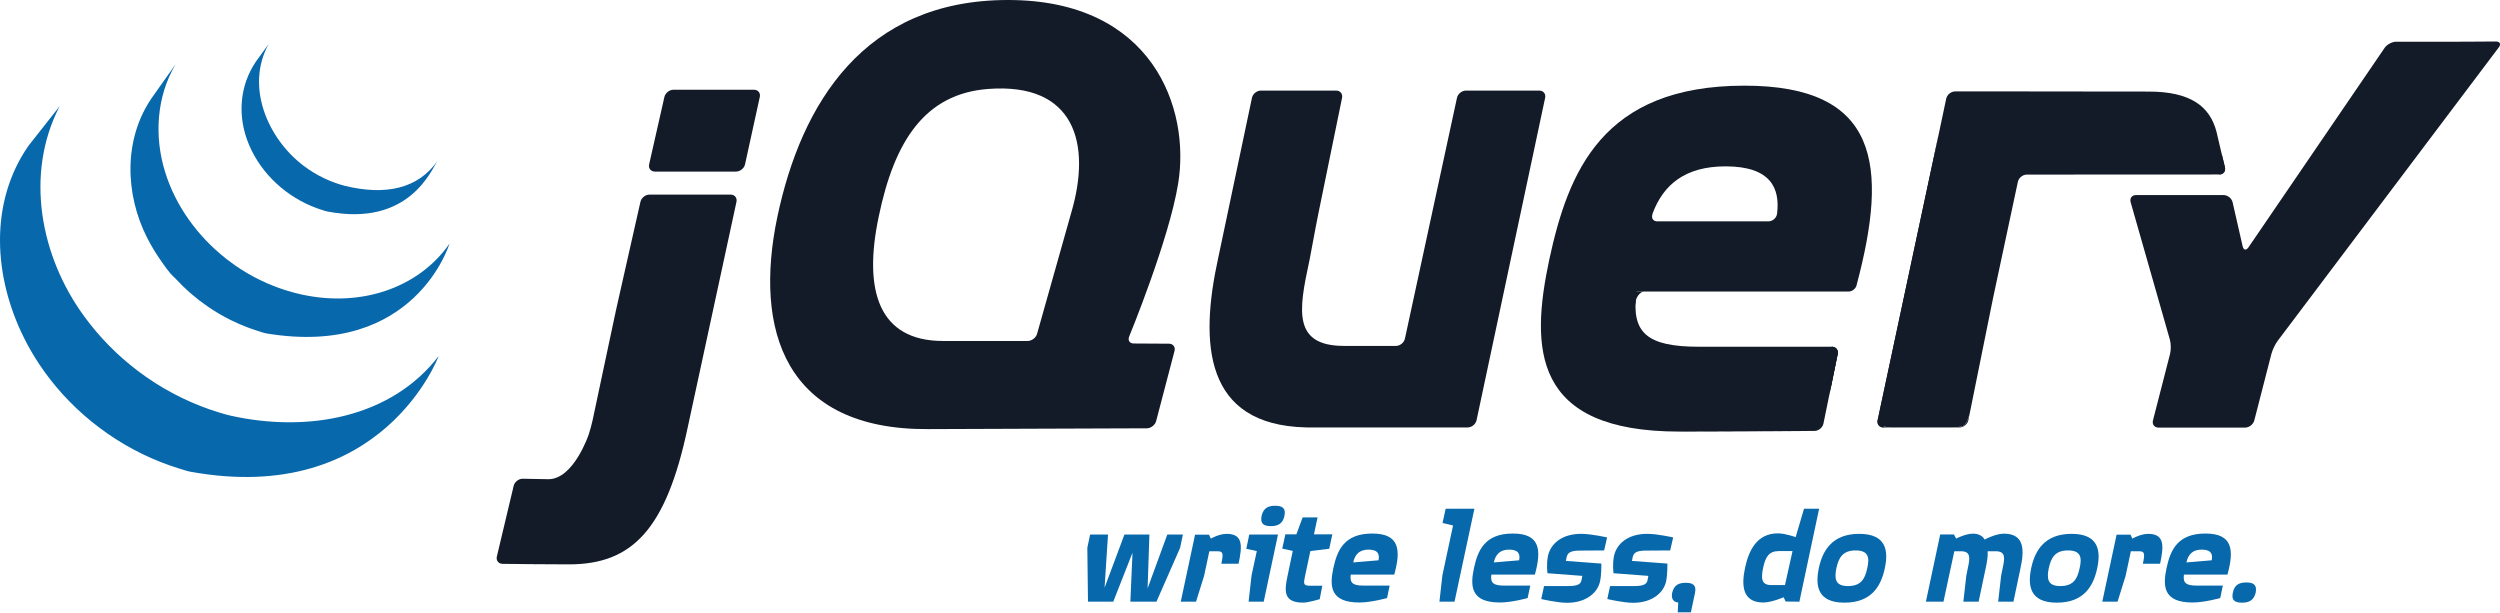
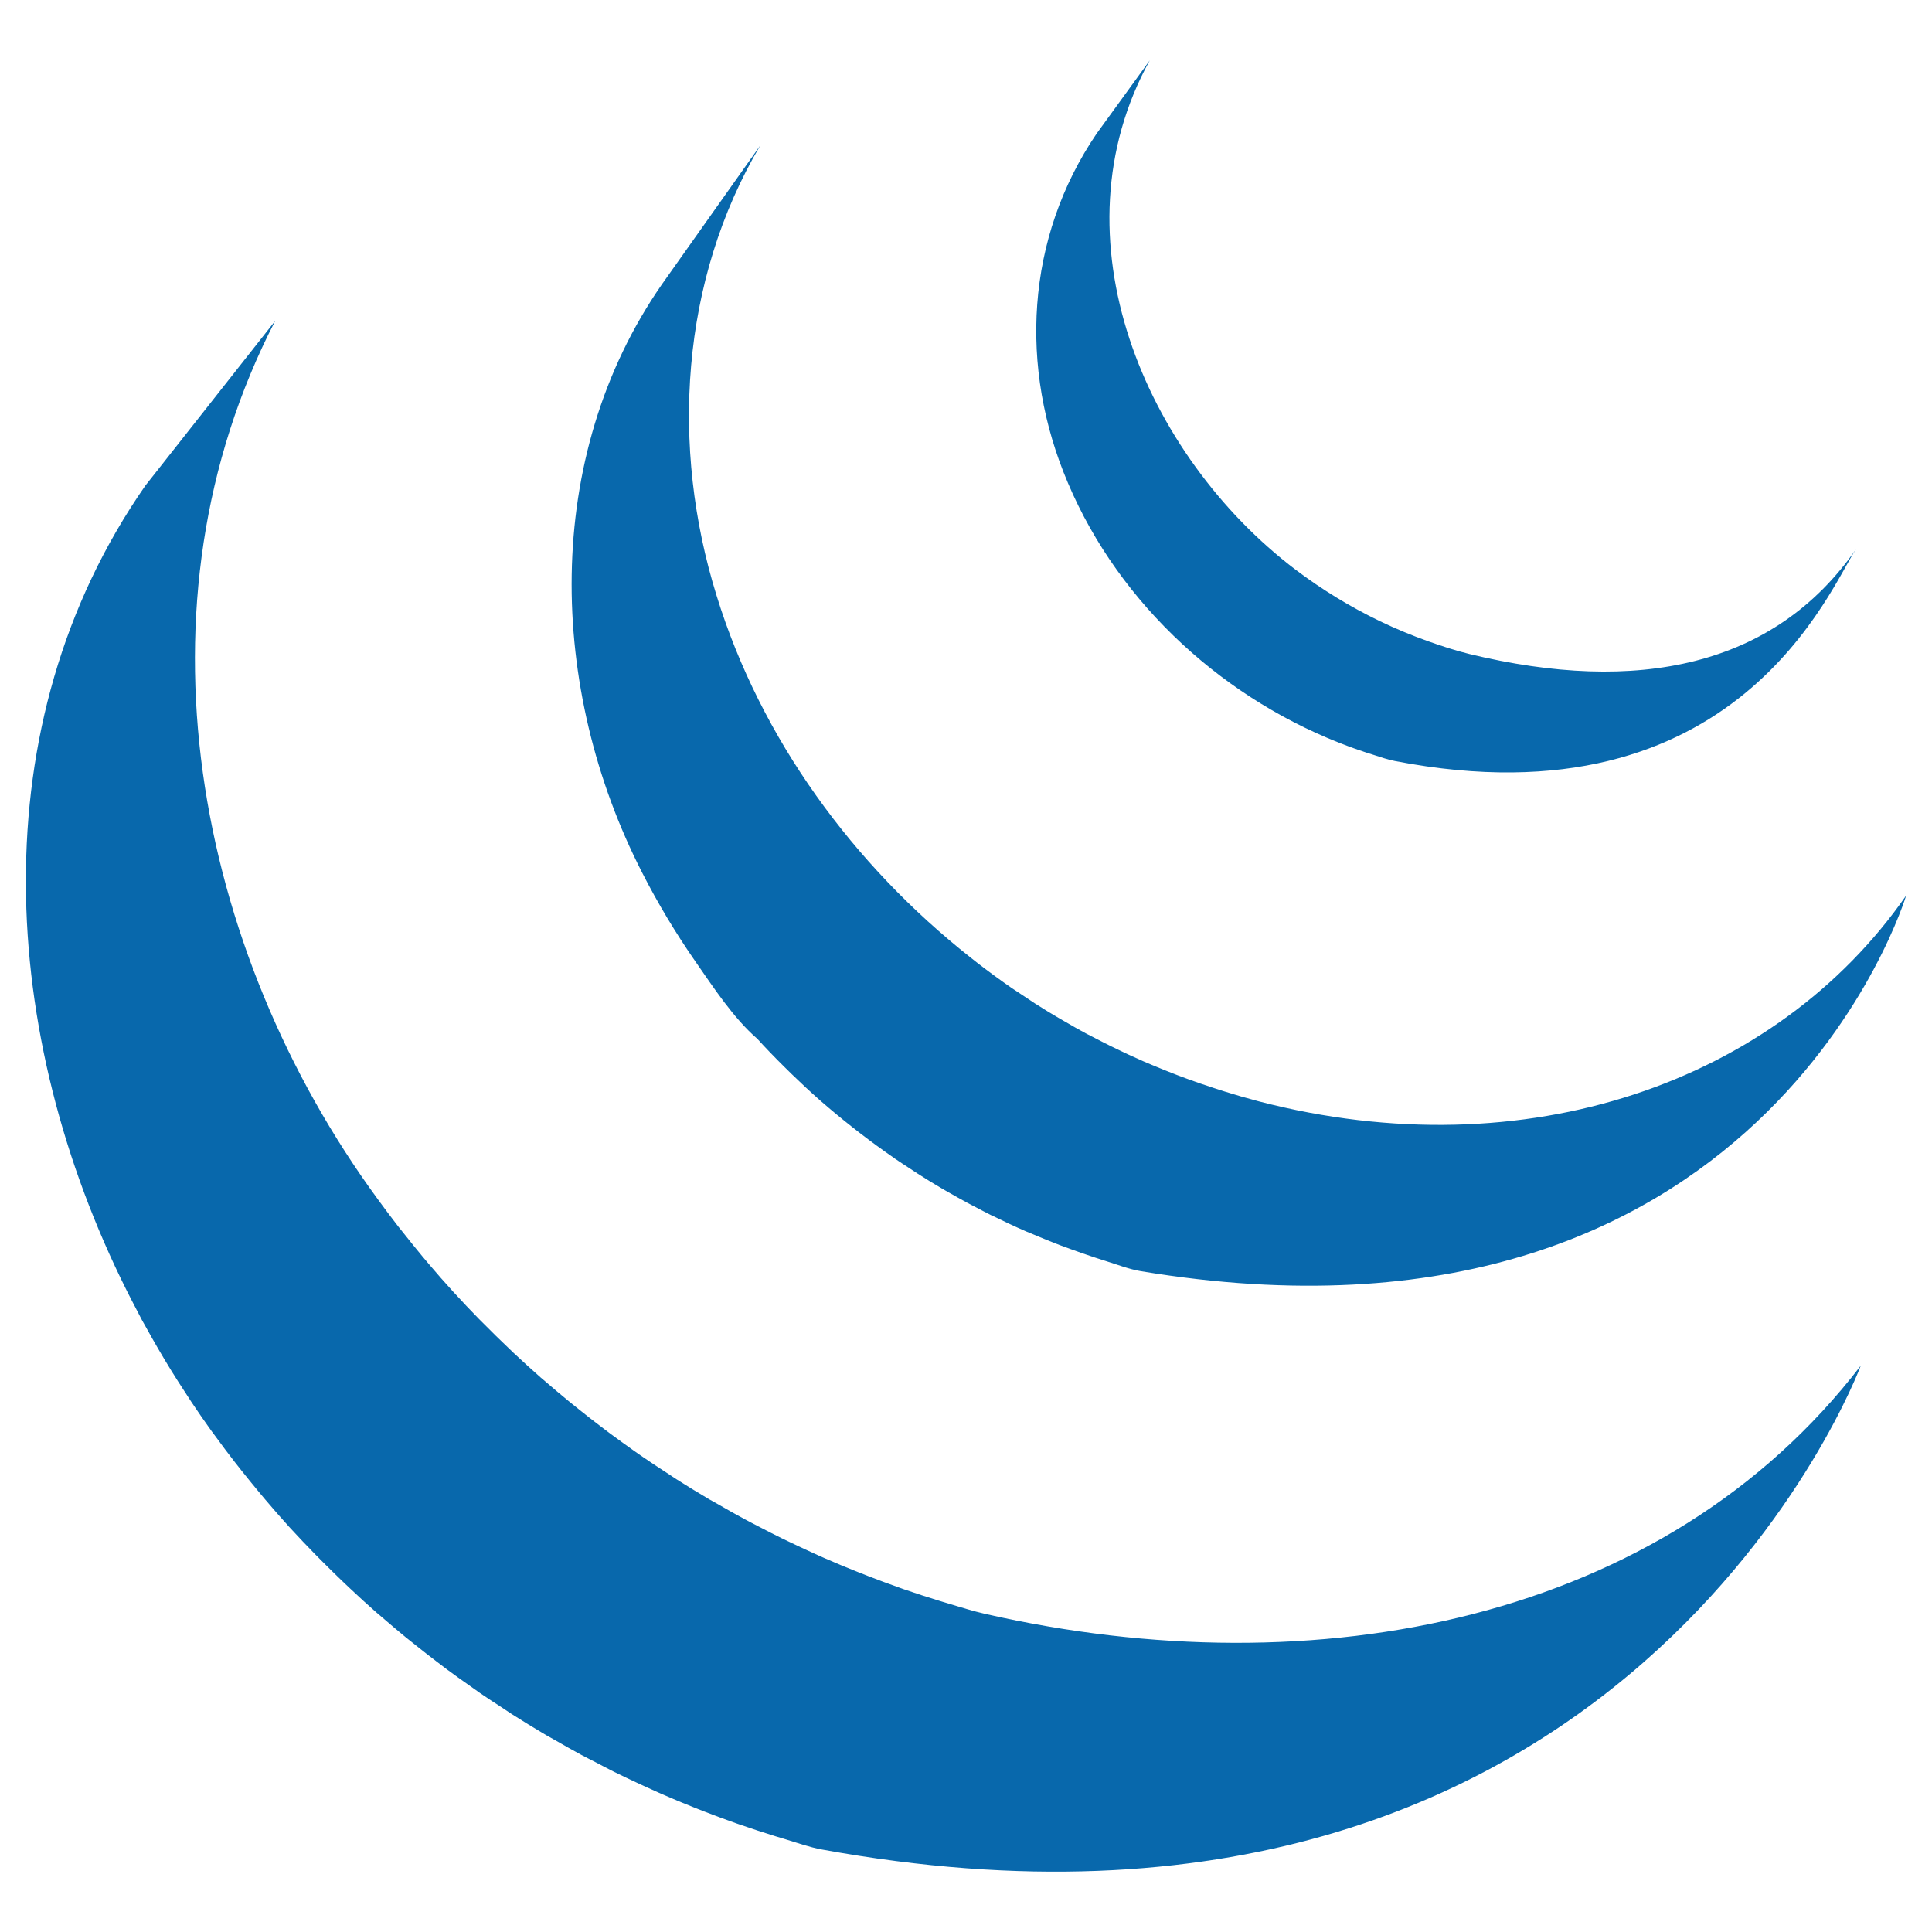
- <svg xmlns="http://www.w3.org/2000/svg" version="1.1" height="128.25" width="523.59">
-   <path fill-rule="nonzero" fill="#131b28" d="m223.9,46.171l0.001-0.005s-3.352,11.88-3.352,11.88,3.351-11.875,3.351-11.875z" />
-   <path fill-rule="nonzero" fill="#131b28" d="m241.14,71.962s-3.694-0.022-3.694-0.022,3.694,0.022,3.694,0.022z" />
-   <path fill-rule="nonzero" fill="#131b28" d="m240.19,89.703h0.004s-22.131,0.081-22.131,0.081,22.128-0.081,22.128-0.081z" />
-   <path fill-rule="nonzero" fill="#131b28" d="m244.83,71.984s-3.695-0.022-3.695-0.022,3.695,0.022,3.695,0.022z" />
-   <path fill-rule="nonzero" fill="#131b28" d="m242.13,88.195s3.855-14.702,3.855-14.702-3.855,14.705-3.855,14.705v-0.002z" />
-   <path fill-rule="nonzero" fill="#131b28" d="m323.61,20.49s-7.181,33.76-7.181,33.76,7.181-33.76,7.181-33.76z" />
-   <path fill-rule="nonzero" fill="#131b28" d="m305.15,20.49s-5.452,25.22-5.452,25.22,5.452-25.222,5.452-25.222v0.002z" />
-   <path fill-rule="nonzero" fill="#131b28" d="m322.38,18.971h-15.356c-0.852,0-1.698,0.684-1.88,1.516,0,0-5.452,25.222-5.452,25.222s-5.452,25.222-5.452,25.222c-0.181,0.833-1.025,1.514-1.877,1.514h-9.318-1.552c-10.753,0-9.509-7.436-7.307-17.627,0.022-0.102,0.044-0.203,0.066-0.308,0,0,0.242-1.284,0.242-1.284,0.015-0.083,0.032-0.166,0.045-0.242,0,0,0.491-2.615,0.491-2.615s0.526-2.803,0.526-2.803c0.16-0.845,0.403-2.08,0.562-2.856,0,0,2.478-12.109,2.478-12.109s2.481-12.109,2.481-12.109c0.171-0.835-0.388-1.521-1.24-1.521h-15.762c-0.852,0-1.696,0.686-1.87,1.519,0,0-3.389,16.079-3.389,16.079s-3.389,16.077-3.389,16.077c-0.003,0.007-0.004,0.017-0.005,0.024,0,0-0.315,1.494-0.315,1.494-3.904,17.822-2.869,34.817,18.347,35.349,0.347,0.01,0.615,0.013,0.615,0.013h33.302c0.852,0,1.696-0.684,1.874-1.519,0,0,7.181-33.757,7.181-33.757s7.181-33.76,7.181-33.76c0.177-0.835-0.376-1.519-1.228-1.519z" />
-   <path fill-rule="nonzero" fill="#131b28" d="m383.64,72.621c0.853,0,1.411,0.684,1.24,1.519,0,0-1.492,7.288-1.492,7.288" />
-   <path fill-rule="nonzero" fill="#131b28" d="m381.9,88.719s1.49-7.293,1.49-7.293-1.492,7.295-1.492,7.295c0-0.002,0.001-0.002,0.001-0.002z" />
-   <path fill-rule="nonzero" fill="#131b28" d="m380.03,90.253c0.002,0,0.005-0.002,0.007-0.002-4.519,0.037-18.099,0.139-28.306,0.139,12.422,0,28.298-0.137,28.298-0.137z" />
-   <path fill-rule="nonzero" fill="#131b28" d="m342.57,63.234c-0.013-0.798,0.896-2.173,1.749-2.173,0,0-1.918-0.032-1.918-0.032-0.864,8.691,0.168,2.205,0.168,2.205z" />
-   <path fill-rule="nonzero" fill="#131b28" d="m353.13,90.387c-0.098,0-0.198,0-0.295,0.002,0.098-0.002,0.198-0.002,0.295-0.002z" />
-   <path fill-rule="nonzero" fill="#131b28" d="m383.64,72.621c0.853,0,1.411,0.684,1.24,1.519,0,0-1.492,7.288-1.492,7.288s-0.243,1.189-0.243,1.189" />
-   <path fill-rule="nonzero" fill="#131b28" d="m360.4,90.37h-0.062,0.062z" />
-   <path fill-rule="nonzero" fill="#131b28" d="m356.63,90.382h-0.219,0.219z" />
-   <path fill-rule="nonzero" fill="#131b28" d="m355.48,90.385c-0.122,0-0.242,0-0.361,0.002,0.12-0.002,0.239-0.002,0.361-0.002z" />
-   <path fill-rule="nonzero" fill="#131b28" d="m354.31,90.387h-0.317,0.317z" />
-   <path fill-rule="nonzero" fill="#131b28" d="m356.41,90.382c-0.311,0-0.623,0.002-0.93,0.002,0.308,0,0.619-0.002,0.93-0.002z" />
-   <path fill-rule="nonzero" fill="#131b28" d="m360.34,90.37c-1.243,0.005-2.483,0.01-3.705,0.013,1.222-0.002,2.463-0.007,3.705-0.013z" />
-   <path fill-rule="nonzero" fill="#131b28" d="m380.04,90.25h0.001c-3.312,0.027-11.49,0.088-19.646,0.12,8.152-0.029,16.332-0.093,19.645-0.12z" />
-   <path fill-rule="nonzero" fill="#131b28" d="m381.9,88.722s1.249-6.106,1.249-6.106-1.25,6.111-1.25,6.111c0-0.002,0.001-0.002,0.001-0.005z" />
-   <path fill-rule="nonzero" fill="#131b28" d="m355.12,90.387h-0.811,0.811z" />
-   <path fill-rule="nonzero" fill="#131b28" d="m352.83,90.389h-1.096,1.096z" />
-   <path fill-rule="nonzero" fill="#131b28" d="m353.99,90.387h-0.864,0.864z" />
-   <path fill-rule="nonzero" fill="#131b28" d="m129.36,63.417s2.385-10.574,2.385-10.574-2.727,12.087-2.727,12.087-2.617,12.312-2.617,12.312,2.294-10.793,2.294-10.793c0.177-0.835,0.477-2.2,0.665-3.032z" />
-   <path fill-rule="nonzero" fill="#131b28" d="m157.91,18.793h-16.864c-0.853,0-1.704,0.681-1.895,1.511,0,0-1.599,7.058-1.599,7.058s-1.599,7.061-1.599,7.061c-0.188,0.83,0.355,1.511,1.208,1.511h16.995c0.852,0,1.699-0.681,1.882-1.514,0,0,1.545-7.058,1.545-7.058s1.545-7.053,1.545-7.053v-0.002c0.182-0.833-0.366-1.514-1.22-1.514z" />
-   <path fill-rule="nonzero" fill="#131b28" d="m154.24,42.272v-0.002s-4.946,22.883-4.946,22.883,4.946-22.881,4.946-22.881z" />
-   <path fill-rule="nonzero" fill="#131b28" d="m105.25,118.09s8.501,0.11,13.905,0.11c-4.105,0-10.885-0.076-13.912-0.112,0.003,0,0.005,0.002,0.008,0.002z" />
-   <path fill-rule="nonzero" fill="#131b28" d="m134.13,42.269s-2.388,10.574-2.388,10.574,2.388-10.574,2.388-10.574z" />
-   <path fill-rule="nonzero" fill="#131b28" d="m153.02,40.756h-16.997c-0.852,0-1.704,0.681-1.892,1.514,0,0-2.388,10.574-2.388,10.574s-2.385,10.574-2.385,10.574c-0.188,0.833-0.488,2.197-0.665,3.032,0,0-2.294,10.793-2.294,10.793s-2.292,10.793-2.292,10.793c-0.178,0.833-0.544,2.178-0.818,2.986,0,0-3.175,9.448-8.513,9.341-0.227-0.005-0.448-0.007-0.666-0.013-2.587-0.049-4.619-0.086-4.619-0.086h-0.004c-0.851-0.013-1.707,0.652-1.905,1.48,0,0-1.763,7.41-1.763,7.41s-1.76,7.407-1.76,7.407c-0.198,0.828,0.337,1.511,1.184,1.526,3.027,0.037,9.807,0.112,13.912,0.112,13.334,0,20.363-7.388,24.869-28.647,0,0,5.273-24.399,5.273-24.399s4.946-22.883,4.946-22.883c0.179-0.833-0.371-1.514-1.223-1.514z" />
-   <path fill-rule="nonzero" fill="#131b28" d="m394.47,89.525c-0.852,0-1.405-0.684-1.226-1.519,0,0,12.786-59.89,12.786-59.89" />
-   <path fill-rule="nonzero" fill="#131b28" d="m412.24,88.004s5.171-25.562,5.171-25.562-5.171,25.562-5.171,25.562z" />
-   <path fill-rule="nonzero" fill="#131b28" d="m393.43,88.766c-0.104-0.417-0.043-1.44,0.138-2.275,0,0,6.068-28.428,6.068-28.428s-6.393,29.944-6.393,29.944c-0.179,0.835,0.374,1.519,1.226,1.519h1.553c-0.853,0-2.489-0.342-2.592-0.759z" />
-   <path fill-rule="nonzero" fill="#131b28" d="m411.23,89.183c-0.464,0.188-1.543,0.342-2.396,0.342h1.553c0.852,0,1.689-0.684,1.858-1.521,0,0,0.308-1.519,0.308-1.519-0.17,0.835-0.857,2.51-1.322,2.698z" />
-   <path fill-rule="nonzero" fill="#131b28" d="m414.83,75.223s2.283-11.282,2.283-11.282c-0.001,0.007-0.002,0.017-0.004,0.022,0,0-2.279,11.26-2.279,11.26z" />
-   <path fill-rule="nonzero" fill="#131b28" d="m465.28,32.128s0.704,2.91,0.704,2.91c0.194,0.833-0.344,1.509-1.195,1.511" />
-   <path fill-rule="nonzero" fill="#131b28" d="m412.55,86.486s2.277-11.262,2.277-11.262-2.277,11.262-2.277,11.262z" />
-   <path fill-rule="nonzero" fill="#131b28" d="m464.58,29.147s0.697,2.981,0.697,2.981-0.697-2.981-0.697-2.981z" />
-   <path fill-rule="nonzero" fill="#131b28" d="m417.11,63.942c0.17-0.835,0.45-2.188,0.627-3.015,0,0,2.438-11.421,2.438-11.421s-2.761,12.937-2.761,12.937-0.304,1.499-0.304,1.499z" />
-   <path fill-rule="nonzero" fill="#131b28" d="m406.24,27.135c-0.17,0.806-0.387,1.824-0.531,2.498,0,0-6.068,28.43-6.068,28.43s6.393-29.946,6.393-29.946,0.206-0.981,0.206-0.981z" />
-   <path fill-rule="nonzero" fill="#131b28" d="m465.98,35.038s-0.704-2.91-0.704-2.91-0.697-2.981-0.697-2.981-0.353-1.509-0.353-1.509c-1.381-5.364-5.433-8.46-14.233-8.46,0,0-13.7-0.015-13.7-0.015s-12.617-0.015-12.617-0.015h-1.083-13.114c-0.852,0-1.696,0.681-1.871,1.516h-0.001s-0.627,2.966-0.627,2.966-0.741,3.503-0.741,3.503-0.206,0.981-0.206,0.981-6.393,29.946-6.393,29.946-6.068,28.428-6.068,28.428c-0.181,0.835-0.242,1.858-0.138,2.275,0.102,0.417,1.738,0.759,2.591,0.759h12.808c0.853,0,1.932-0.154,2.396-0.342,0.465-0.188,1.152-1.863,1.322-2.698,0,0,2.277-11.262,2.277-11.262s2.279-11.26,2.279-11.26c0.001-0.005,0.002-0.015,0.004-0.022,0,0,0.304-1.499,0.304-1.499s2.761-12.937,2.761-12.937,2.439-11.426,2.439-11.426c0.181-0.83,1.02-1.509,1.871-1.511,0,0,40.3-0.019,40.3-0.019,0.851-0.002,1.389-0.679,1.195-1.511z" />
-   <path fill-rule="nonzero" fill="#131b28" d="m517.86,8.724c-0.853,0.006-2.248,0.011-3.102,0.011h-12.899c-0.853,0-1.946,0.576-2.427,1.28,0,0-28.523,41.787-28.523,41.787-0.482,0.706-1.032,0.601-1.221-0.229,0,0-2.098-9.207-2.098-9.207-0.189-0.833-1.044-1.511-1.896-1.511h-18.337c-0.853,0-1.359,0.669-1.125,1.489,0,0,8.217,28.784,8.217,28.784,0.234,0.82,0.251,2.168,0.04,2.993,0,0-3.582,13.931-3.582,13.931-0.212,0.828,0.312,1.504,1.166,1.504h18.123c0.852,0,1.724-0.676,1.935-1.504,0,0,3.583-13.931,3.583-13.931,0.211-0.825,0.804-2.061,1.318-2.742,0,0,46.306-61.459,46.306-61.459,0.514-0.681,0.236-1.235-0.616-1.229,0,0-4.861,0.032-4.861,0.032z" />
-   <path fill-rule="nonzero" fill="#131b28" d="m372.18,44.774s-0.001-0.017-0.001-0.017c-0.107,0.925-0.961,1.604-1.813,1.604h-23.248c-0.803,0-1.212-0.547-1.094-1.221,0.007-0.019,0.01-0.037,0.022-0.054,0,0-0.008,0.002-0.015,0.007,0.005-0.027,0.005-0.051,0.013-0.078,0,0,0.044-0.164,0.106-0.396,2.22-5.903,6.743-9.778,15.243-9.778,9.569,0,11.437,4.675,10.787,9.932zm-6.82-26.834c-29.841,0-36.912,18.113-40.879,36.394-3.967,18.633-3.626,36.055,27.253,36.055h1.096c0.098-0.002,0.198-0.002,0.295-0.002h0.864,0.317,0.811c0.12-0.002,0.239-0.002,0.361-0.002,0.308,0,0.619-0.002,0.93-0.002h0.219c1.222-0.002,2.462-0.008,3.705-0.013h0.062c8.155-0.032,16.334-0.093,19.647-0.12,0.847-0.013,1.676-0.696,1.851-1.523,0,0,1.25-6.111,1.25-6.111s0.243-1.189,0.243-1.189,1.492-7.288,1.492-7.288c0.171-0.835-0.387-1.519-1.24-1.519h-27.761c-11.041,0-14.32-2.935-13.112-11.56h44.377s-0.004,0.005-0.004,0.005c0.011,0,0.021-0.005,0.03-0.005,0.706-0.013,1.357-0.498,1.616-1.145,0.049-0.124,0.09-0.254,0.107-0.388,0,0-0.005,0.005-0.005,0.005,6.589-24.854,4.7-41.592-23.528-41.592z" />
-   <path fill-rule="nonzero" fill="#131b28" d="m224.32,44.679s-0.42,1.487-0.42,1.487c0,0.005-0.001,0.005-0.001,0.005s-3.351,11.875-3.351,11.875-3.35,11.873-3.35,11.873c-0.232,0.82-1.118,1.492-1.973,1.492h-17.736c-13.453,0-16.729-10.522-13.453-26.042,3.275-15.874,9.697-25.742,22.938-26.741,18.094-1.365,21.714,11.362,17.345,26.052zm12.163,25.818s8.362-20.303,10.261-32.031c2.59-15.699-5.27-38.466-35.63-38.466-30.187,0-43.295,21.737-48.297,45.367-5.001,23.801,1.552,44.675,31.567,44.504,0,0,23.679-0.088,23.679-0.088s22.131-0.081,22.131-0.081c0.852-0.007,1.724-0.684,1.941-1.506,0,0,3.855-14.705,3.855-14.705,0.215-0.825-0.306-1.504-1.158-1.509,0,0-3.695-0.022-3.695-0.022s-3.694-0.022-3.694-0.022c-0.725-0.005-1.14-0.474-1.052-1.096,0.016-0.112,0.042-0.227,0.09-0.347z" />
-   <path fill-rule="nonzero" fill="#131b28" d="m385.92,56.908c0,0.562-0.455,1.018-1.018,1.018-0.562,0-1.018-0.457-1.018-1.018,0-0.562,0.457-1.016,1.018-1.016,0.563,0,1.018,0.454,1.018,1.016z" />
-   <path fill-rule="nonzero" fill="#0868ac" d="m5.979,30.509c-8.335,11.98-7.297,27.566-0.93,40.295,0.151,0.305,0.31,0.605,0.466,0.906,0.1,0.19,0.194,0.386,0.298,0.574,0.059,0.112,0.124,0.222,0.186,0.33,0.109,0.203,0.22,0.396,0.332,0.593,0.198,0.349,0.4,0.696,0.608,1.042,0.115,0.19,0.228,0.381,0.347,0.571,0.229,0.371,0.465,0.737,0.706,1.103,0.1,0.156,0.198,0.312,0.3,0.464,0.332,0.496,0.671,0.989,1.022,1.475,0.009,0.013,0.018,0.027,0.029,0.039,0.055,0.078,0.116,0.154,0.172,0.232,0.303,0.417,0.615,0.83,0.931,1.238,0.116,0.149,0.233,0.298,0.35,0.447,0.282,0.354,0.569,0.706,0.861,1.057,0.109,0.132,0.218,0.264,0.328,0.393,0.392,0.461,0.791,0.92,1.199,1.37,0.007,0.007,0.017,0.017,0.024,0.024,0.017,0.019,0.032,0.032,0.046,0.051,0.398,0.435,0.806,0.859,1.218,1.284,0.128,0.132,0.259,0.264,0.391,0.393,0.32,0.322,0.645,0.64,0.973,0.955,0.133,0.127,0.265,0.256,0.398,0.378,0.438,0.413,0.881,0.818,1.333,1.213,0.007,0.007,0.013,0.013,0.021,0.017,0.077,0.068,0.156,0.132,0.232,0.198,0.398,0.344,0.803,0.686,1.211,1.023,0.166,0.134,0.334,0.266,0.502,0.4,0.333,0.266,0.67,0.53,1.01,0.789,0.179,0.137,0.359,0.273,0.54,0.41,0.375,0.276,0.752,0.547,1.133,0.813,0.139,0.1,0.273,0.198,0.413,0.293,0.039,0.027,0.074,0.054,0.114,0.081,0.361,0.249,0.731,0.488,1.1,0.728,0.159,0.105,0.316,0.215,0.476,0.317,0.566,0.359,1.141,0.713,1.722,1.055,0.157,0.09,0.317,0.178,0.476,0.269,0.427,0.247,0.857,0.488,1.293,0.725,0.236,0.127,0.477,0.247,0.715,0.369,0.308,0.161,0.613,0.325,0.925,0.481,0.071,0.034,0.144,0.068,0.214,0.102,0.126,0.061,0.253,0.12,0.378,0.183,0.485,0.232,0.973,0.459,1.466,0.679,0.105,0.046,0.206,0.093,0.31,0.139,0.565,0.247,1.135,0.483,1.71,0.71,0.138,0.056,0.277,0.11,0.416,0.164,0.532,0.205,1.072,0.408,1.614,0.598,0.068,0.024,0.134,0.046,0.203,0.071,0.594,0.208,1.195,0.4,1.799,0.588,0.144,0.042,0.289,0.088,0.435,0.129,0.615,0.186,1.223,0.408,1.858,0.525,40.31,7.351,52.019-24.224,52.019-24.224-9.834,12.812-27.29,16.191-43.829,12.429-0.626-0.142-1.234-0.337-1.846-0.518-0.155-0.046-0.308-0.093-0.46-0.139-0.597-0.183-1.189-0.376-1.777-0.579-0.081-0.029-0.162-0.059-0.244-0.088-0.527-0.186-1.049-0.381-1.567-0.581-0.146-0.059-0.293-0.115-0.439-0.173-0.569-0.225-1.134-0.459-1.692-0.703-0.115-0.049-0.225-0.1-0.338-0.149-0.48-0.217-0.955-0.437-1.427-0.664-0.137-0.066-0.273-0.129-0.413-0.198-0.371-0.181-0.738-0.374-1.104-0.562-0.245-0.129-0.494-0.251-0.737-0.386-0.447-0.239-0.886-0.488-1.323-0.742-0.148-0.083-0.298-0.163-0.447-0.249-0.581-0.342-1.155-0.696-1.723-1.055-0.157-0.1-0.31-0.207-0.465-0.31-0.412-0.266-0.822-0.537-1.226-0.815-0.134-0.091-0.263-0.188-0.395-0.278-0.39-0.276-0.776-0.555-1.159-0.838-0.174-0.129-0.345-0.259-0.514-0.388-0.351-0.269-0.7-0.54-1.046-0.818-0.156-0.124-0.312-0.249-0.466-0.374-0.439-0.361-0.874-0.725-1.302-1.099-0.045-0.039-0.094-0.078-0.143-0.12-0.464-0.408-0.919-0.825-1.37-1.245-0.131-0.124-0.258-0.247-0.386-0.371-0.333-0.317-0.662-0.637-0.984-0.964-0.129-0.129-0.259-0.256-0.386-0.386-0.41-0.42-0.813-0.845-1.207-1.277-0.019-0.022-0.04-0.042-0.06-0.064-0.417-0.457-0.825-0.923-1.224-1.394-0.109-0.129-0.214-0.254-0.321-0.381-0.298-0.359-0.593-0.723-0.881-1.089-0.108-0.132-0.216-0.267-0.323-0.403-0.347-0.45-0.686-0.899-1.018-1.355-9.182-12.525-12.481-29.8-5.142-43.987" />
-   <path fill-rule="nonzero" fill="#0868ac" d="m31.852,20.416c-6.028,8.674-5.701,20.286-0.999,29.46,0.789,1.538,1.675,3.03,2.666,4.451,0.903,1.294,1.904,2.834,3.103,3.874,0.435,0.479,0.889,0.945,1.353,1.404,0.117,0.12,0.237,0.234,0.356,0.352,0.45,0.437,0.908,0.867,1.382,1.284,0.019,0.015,0.037,0.034,0.056,0.049,0.005,0.005,0.01,0.007,0.013,0.013,0.524,0.459,1.064,0.901,1.614,1.335,0.122,0.093,0.243,0.19,0.366,0.286,0.551,0.422,1.112,0.837,1.688,1.233,0.017,0.013,0.032,0.024,0.049,0.037,0.254,0.176,0.513,0.339,0.77,0.508,0.123,0.081,0.24,0.166,0.365,0.242,0.411,0.264,0.828,0.52,1.251,0.767,0.06,0.037,0.118,0.068,0.177,0.102,0.365,0.21,0.735,0.417,1.106,0.618,0.129,0.073,0.261,0.137,0.393,0.205,0.256,0.134,0.513,0.271,0.774,0.4,0.039,0.019,0.079,0.037,0.117,0.054,0.531,0.261,1.067,0.513,1.614,0.752,0.117,0.051,0.238,0.098,0.356,0.146,0.437,0.186,0.879,0.366,1.323,0.537,0.188,0.071,0.378,0.139,0.566,0.208,0.403,0.149,0.807,0.286,1.215,0.422,0.184,0.059,0.365,0.12,0.549,0.176,0.58,0.181,1.152,0.408,1.757,0.508,31.123,5.156,38.308-18.806,38.308-18.806-6.477,9.329-19.02,13.779-32.405,10.305-0.594-0.156-1.18-0.327-1.763-0.51-0.178-0.054-0.353-0.112-0.53-0.171-0.414-0.134-0.825-0.276-1.233-0.425-0.187-0.068-0.374-0.137-0.557-0.208-0.447-0.171-0.889-0.349-1.327-0.535-0.12-0.051-0.24-0.098-0.358-0.151-0.549-0.239-1.09-0.491-1.623-0.754-0.275-0.134-0.544-0.276-0.814-0.415-0.156-0.081-0.314-0.161-0.47-0.242-0.347-0.188-0.691-0.383-1.03-0.581-0.081-0.046-0.165-0.09-0.247-0.139-0.421-0.247-0.836-0.5-1.248-0.762-0.127-0.081-0.249-0.168-0.376-0.251-0.271-0.176-0.542-0.354-0.808-0.535-0.574-0.396-1.132-0.811-1.682-1.23-0.127-0.1-0.254-0.198-0.378-0.298-5.859-4.626-10.503-10.947-12.711-18.115-2.314-7.434-1.815-15.779,2.194-22.551" />
-   <path fill-rule="nonzero" fill="#0868ac" d="m53.613,12.875c-3.554,5.229-3.903,11.724-1.437,17.5,2.6,6.13,7.928,10.94,14.147,13.22,0.256,0.095,0.513,0.181,0.773,0.269,0.114,0.034,0.226,0.073,0.341,0.107,0.366,0.115,0.73,0.249,1.108,0.32,17.185,3.32,21.846-8.818,23.087-10.605-4.083,5.879-10.945,7.29-19.364,5.247-0.665-0.162-1.396-0.402-2.037-0.629-0.822-0.293-1.632-0.627-2.419-1.005-1.495-0.718-2.92-1.59-4.241-2.588-7.534-5.716-12.214-16.621-7.298-25.502" />
-   <path fill-rule="nonzero" fill="#0868ac" d="m247.16,114.73s-4.954,11.282-4.954,11.282h-5.469s0.448-10.251,0.448-10.251-4.026,10.251-4.026,10.251h-5.295s-0.139-11.282-0.139-11.282,0.585-2.786,0.585-2.786h3.75s-0.723,11.143-0.723,11.143,4.163-11.143,4.163-11.143h5.228s-0.378,11.282-0.378,11.282,4.128-11.282,4.128-11.282h3.267s-0.585,2.786-0.585,2.786z" />
-   <path fill-rule="nonzero" fill="#0868ac" d="m255.79,118.07c0.482-2.202,0.344-2.615-0.791-2.615h-1.72s-1.101,5.161-1.101,5.161-1.686,5.398-1.686,5.398h-3.198s2.614-12.244,2.614-12.244,0.38-1.79,0.38-1.79h2.924s0.378,0.825,0.378,0.825,1.686-0.996,3.335-0.996c3.51,0,3.235,2.647,2.477,6.26h-3.611z" />
-   <path fill-rule="nonzero" fill="#0868ac" d="m266.18,110.19c-1.409,0-2.304-0.413-1.96-2.131,0.378-1.721,1.48-2.134,2.854-2.134,1.378,0,2.306,0.413,1.927,2.134-0.344,1.685-1.444,2.131-2.821,2.131zm-1.512,15.823h-3.167s0.62-5.503,0.62-5.503,1.101-5.09,1.101-5.09-2.201-0.483-2.201-0.483,0.619-2.991,0.619-2.991h6.018s-2.991,14.067-2.991,14.067z" />
-   <path fill-rule="nonzero" fill="#0868ac" d="m278.39,114.93s-3.955,0.483-3.955,0.483-1.137,5.366-1.137,5.366c-0.31,1.48-0.31,1.892,0.999,1.892h2.648s-0.551,2.82-0.551,2.82-2.406,0.723-3.44,0.723c-4.059,0-4.025-2.236-3.301-5.574,0,0,1.101-5.261,1.101-5.261s-2.202-0.481-2.202-0.481,0.653-2.993,0.653-2.993h2.306s1.307-3.545,1.307-3.545h3.13s-0.758,3.545-0.758,3.545h3.853s-0.653,3.025-0.653,3.025z" />
-   <path fill-rule="nonzero" fill="#0868ac" d="m286.61,115.11c-1.857,0-2.821,0.964-3.198,2.683,0,0,5.297-0.447,5.297-0.447,0.24-1.169,0-2.236-2.098-2.236zm-3.713,5.227c-0.243,1.721,0.411,2.305,2.612,2.305h5.537s-0.549,2.615-0.549,2.615-3.336,0.928-5.813,0.928c-6.157,0-6.227-3.472-5.435-7.188,0.791-3.647,2.201-7.256,8.151-7.256,5.746,0,6.022,3.472,4.611,8.596h-9.114z" />
-   <path fill-rule="nonzero" fill="#0868ac" d="m304.63,126.01h-3.163s0.619-5.503,0.619-5.503,2.236-10.457,2.236-10.457-2.203-0.515-2.203-0.515,0.654-2.993,0.654-2.993h6.021s-4.164,19.468-4.164,19.468z" />
-   <path fill-rule="nonzero" fill="#0868ac" d="m316.06,115.11c-1.859,0-2.821,0.964-3.201,2.683,0,0,5.298-0.447,5.298-0.447,0.239-1.169,0-2.236-2.097-2.236zm-3.716,5.227c-0.24,1.721,0.414,2.305,2.614,2.305h5.538s-0.551,2.615-0.551,2.615-3.337,0.928-5.814,0.928c-6.157,0-6.224-3.472-5.433-7.188,0.792-3.647,2.202-7.256,8.152-7.256,5.745,0,6.019,3.472,4.611,8.596h-9.116z" />
-   <path fill-rule="nonzero" fill="#0868ac" d="m335.97,115.28s-4.025,0.034-5.125,0.034c-2.34,0-2.581,0.72-2.752,1.477,0,0-0.139,0.688-0.139,0.688s7.43,0.552,7.43,0.552,0.034,2.373-0.276,3.713c-0.447,2.236-2.752,4.504-6.913,4.504-2.065,0-5.402-0.789-5.402-0.789s0.585-2.717,0.585-2.717h5.126c2.271,0,2.581-0.62,2.72-1.238,0,0,0.171-0.894,0.171-0.894s-7.293-0.552-7.293-0.552-0.275-1.824,0.102-3.645c0.552-2.478,2.82-4.609,6.982-4.609,2.064,0,5.4,0.754,5.4,0.754s-0.619,2.72-0.619,2.72z" />
-   <path fill-rule="nonzero" fill="#0868ac" d="m349.8,115.28s-4.023,0.034-5.125,0.034c-2.339,0-2.579,0.72-2.752,1.477,0,0-0.139,0.688-0.139,0.688s7.432,0.552,7.432,0.552,0.034,2.373-0.276,3.713c-0.447,2.236-2.752,4.504-6.914,4.504-2.063,0-5.4-0.789-5.4-0.789s0.585-2.717,0.585-2.717h5.126c2.269,0,2.579-0.62,2.719-1.238,0,0,0.171-0.894,0.171-0.894s-7.293-0.552-7.293-0.552-0.275-1.824,0.102-3.645c0.552-2.478,2.82-4.609,6.984-4.609,2.063,0,5.399,0.754,5.399,0.754s-0.619,2.72-0.619,2.72z" />
-   <path fill-rule="nonzero" fill="#0868ac" d="m354.13,128.25h-2.75s0.102-2.065,0.102-2.065c-0.999-0.066-1.514-0.789-1.273-1.995,0.378-1.719,1.445-2.131,2.855-2.131,1.376,0,2.302,0.413,1.926,2.131,0,0-0.861,4.06-0.861,4.06z" />
-   <path fill-rule="nonzero" fill="#0868ac" d="m372.53,115.42c-2.063,0-2.784,1.238-3.267,3.508-0.482,2.271-0.344,3.611,1.719,3.611h2.855s1.583-7.119,1.583-7.119h-2.891zm4.713,8.77s-0.38,1.824-0.38,1.824-2.887-0.034-2.887-0.034-0.414-0.894-0.414-0.894-2.546,1.099-4.264,1.099c-4.404,0-4.611-3.611-3.82-7.256,0.791-3.716,2.511-7.224,6.88-7.224,1.583,0,3.715,0.791,3.715,0.791s1.754-5.95,1.754-5.95h3.165s-3.75,17.644-3.75,17.644z" />
-   <path fill-rule="nonzero" fill="#0868ac" d="m388.63,115.28c-2.682,0-3.544,1.511-4.025,3.713-0.447,2.236-0.239,3.75,2.407,3.75,2.753,0,3.579-1.48,4.059-3.75,0.483-2.134,0.344-3.713-2.441-3.713zm-2.338,10.938c-5.676,0-6.124-3.542-5.367-7.224,0.792-3.679,2.787-7.188,8.463-7.188,5.64,0,6.157,3.508,5.364,7.188-0.79,3.75-2.786,7.224-8.46,7.224z" />
-   <path fill-rule="nonzero" fill="#0868ac" d="m418.49,126.01s0.62-5.435,0.62-5.435,0.309-1.548,0.309-1.548c0.448-2.063,0.723-3.577-1.445-3.577h-1.685c0.07,1.067-0.138,2.271-0.413,3.542,0,0-1.478,7.017-1.478,7.017h-3.2s0.619-5.435,0.619-5.435,0.309-1.548,0.309-1.548c0.448-2.063,0.721-3.577-1.443-3.577h-1.377s-2.271,10.559-2.271,10.559h-3.682s2.993-14.067,2.993-14.067h2.889s0.447,0.859,0.447,0.859,1.962-1.033,3.544-1.033c1.204,0,2.098,0.552,2.408,1.238,0.687-0.378,2.649-1.238,4.06-1.238,4.399,0,4.264,3.577,3.472,7.224,0,0-1.478,7.017-1.478,7.017h-3.2z" />
-   <path fill-rule="nonzero" fill="#0868ac" d="m433.11,115.28c-2.684,0-3.544,1.511-4.025,3.713-0.447,2.236-0.239,3.75,2.407,3.75,2.752,0,3.579-1.48,4.06-3.75,0.481-2.134,0.343-3.713-2.443-3.713zm-2.339,10.938c-5.678,0-6.123-3.542-5.366-7.224,0.791-3.679,2.786-7.188,8.462-7.188,5.642,0,6.157,3.508,5.365,7.188-0.79,3.75-2.786,7.224-8.461,7.224z" />
-   <path fill-rule="nonzero" fill="#0868ac" d="m448.79,118.07c0.481-2.202,0.344-2.615-0.79-2.615h-1.721s-1.101,5.161-1.101,5.161-1.686,5.398-1.686,5.398h-3.198s2.614-12.244,2.614-12.244,0.38-1.79,0.38-1.79h2.924s0.377,0.825,0.377,0.825,1.686-0.996,3.339-0.996c3.507,0,3.231,2.647,2.474,6.26h-3.611z" />
-   <path fill-rule="nonzero" fill="#0868ac" d="m461.11,115.11c-1.855,0-2.82,0.964-3.197,2.683,0,0,5.294-0.447,5.294-0.447,0.243-1.169,0-2.236-2.097-2.236zm-3.715,5.227c-0.239,1.721,0.413,2.305,2.614,2.305h5.538s-0.549,2.615-0.549,2.615-3.337,0.928-5.813,0.928c-6.157,0-6.226-3.472-5.437-7.188,0.792-3.647,2.203-7.256,8.153-7.256,5.743,0,6.021,3.472,4.609,8.596h-9.115z" />
-   <path fill-rule="nonzero" fill="#0868ac" d="m469.6,126.22c-1.445,0-2.338-0.413-1.959-2.097,0.342-1.724,1.409-2.134,2.855-2.134,1.34,0,2.268,0.41,1.926,2.134-0.381,1.65-1.48,2.097-2.822,2.097z" />
+ <svg xmlns="http://www.w3.org/2000/svg" viewBox="0 0 128 128">
+   <path fill="#0868AC" d="M9.625 32.181C-1.404 48.032-.031 68.657 8.394 85.501c.2.404.41.801.617 1.198l.394.759.246.437.439.786c.262.461.53.92.804 1.379l.459.756c.304.491.615.976.933 1.46l.398.614c.439.655.888 1.309 1.352 1.951l.039.05.228.308c.401.553.814 1.099 1.232 1.639l.464.59c.373.469.752.935 1.138 1.399l.435.52a75.27 75.27 0 001.586 1.812l.033.033.061.068a80.44 80.44 0 001.612 1.699l.517.521c.423.426.853.845 1.287 1.262l.527.5c.58.547 1.166 1.083 1.764 1.607l.028.022.307.262c.527.456 1.063.909 1.603 1.353l.664.529c.441.354.887.702 1.336 1.044l.714.543c.496.365.995.724 1.499 1.075l.546.387.15.107c.478.329.967.646 1.456.963l.63.42c.75.474 1.51.943 2.279 1.396l.63.355c.565.326 1.134.646 1.71.959.312.168.632.327.946.488.407.213.811.429 1.225.636l.283.137.501.242c.641.306 1.287.607 1.94.897l.41.184a66.92 66.92 0 002.263.941l.551.217c.704.271 1.418.539 2.135.791l.268.093c.787.275 1.581.53 2.381.779l.575.172c.814.245 1.619.538 2.458.693 53.339 9.727 68.833-32.053 68.833-32.053-13.013 16.953-36.111 21.425-57.996 16.446-.829-.187-1.633-.446-2.442-.685l-.609-.185a72.498 72.498 0 01-2.352-.765l-.323-.117a72.245 72.245 0 01-2.074-.769l-.582-.229c-.752-.297-1.5-.607-2.239-.931l-.447-.198a92.857 92.857 0 01-1.889-.879l-.546-.262c-.491-.239-.977-.493-1.461-.743-.324-.171-.654-.332-.975-.51a58.591 58.591 0 01-1.751-.982l-.591-.33a81.221 81.221 0 01-2.28-1.397l-.615-.41a59.283 59.283 0 01-1.623-1.079l-.522-.367a89.287 89.287 0 01-1.534-1.109l-.679-.514a64.473 64.473 0 01-1.384-1.082l-.617-.495a82.693 82.693 0 01-1.724-1.453l-.189-.159a83.466 83.466 0 01-1.812-1.647l-.511-.491c-.441-.42-.875-.843-1.302-1.277l-.51-.509a70.541 70.541 0 01-1.598-1.69l-.079-.084a67.39 67.39 0 01-1.621-1.844l-.424-.504a70.602 70.602 0 01-1.167-1.442l-.427-.532a78.406 78.406 0 01-1.347-1.794c-12.15-16.574-16.516-39.432-6.805-58.204m25.629-2.434c-7.977 11.478-7.543 26.844-1.321 38.983a50.581 50.581 0 003.528 5.889c1.195 1.713 2.52 3.751 4.106 5.127a48.111 48.111 0 001.79 1.858l.472.465a51.69 51.69 0 001.828 1.698l.074.064.018.018a55.268 55.268 0 002.135 1.767l.485.378a54.08 54.08 0 002.233 1.631l.065.049c.336.232.678.448 1.019.672l.483.319c.544.349 1.095.689 1.655 1.015l.235.136c.483.278.972.552 1.463.818l.521.271c.339.177.678.358 1.023.53l.155.07c.703.346 1.412.68 2.136.995l.472.194c.579.246 1.164.486 1.75.71l.75.275c.533.198 1.068.378 1.607.559l.727.233c.767.238 1.525.539 2.324.672 41.183 6.823 50.691-24.886 50.691-24.886-8.57 12.343-25.168 18.233-42.879 13.635a50.376 50.376 0 01-2.333-.674l-.701-.227a45.423 45.423 0 01-1.631-.562l-.736-.274a56.418 56.418 0 01-1.756-.708l-.473-.2a47.728 47.728 0 01-2.148-.999c-.363-.177-.72-.364-1.078-.548l-.622-.32a44.502 44.502 0 01-1.363-.77l-.326-.185a47.844 47.844 0 01-1.651-1.008l-.498-.332a61.759 61.759 0 01-1.069-.707 57.456 57.456 0 01-2.226-1.628l-.501-.395c-7.752-6.12-13.898-14.486-16.819-23.971-3.062-9.836-2.402-20.878 2.903-29.84m22.278-.775c-4.702 6.92-5.164 15.514-1.901 23.156 3.441 8.113 10.491 14.476 18.72 17.495.339.125.679.237 1.022.354l.451.143c.485.152.966.329 1.467.424 22.74 4.394 28.908-11.669 30.549-14.034-5.402 7.779-14.482 9.646-25.623 6.942-.88-.213-1.847-.531-2.695-.832a33.242 33.242 0 01-3.201-1.329 33.215 33.215 0 01-5.612-3.424c-9.969-7.565-16.162-21.994-9.657-33.745" />
</svg>
